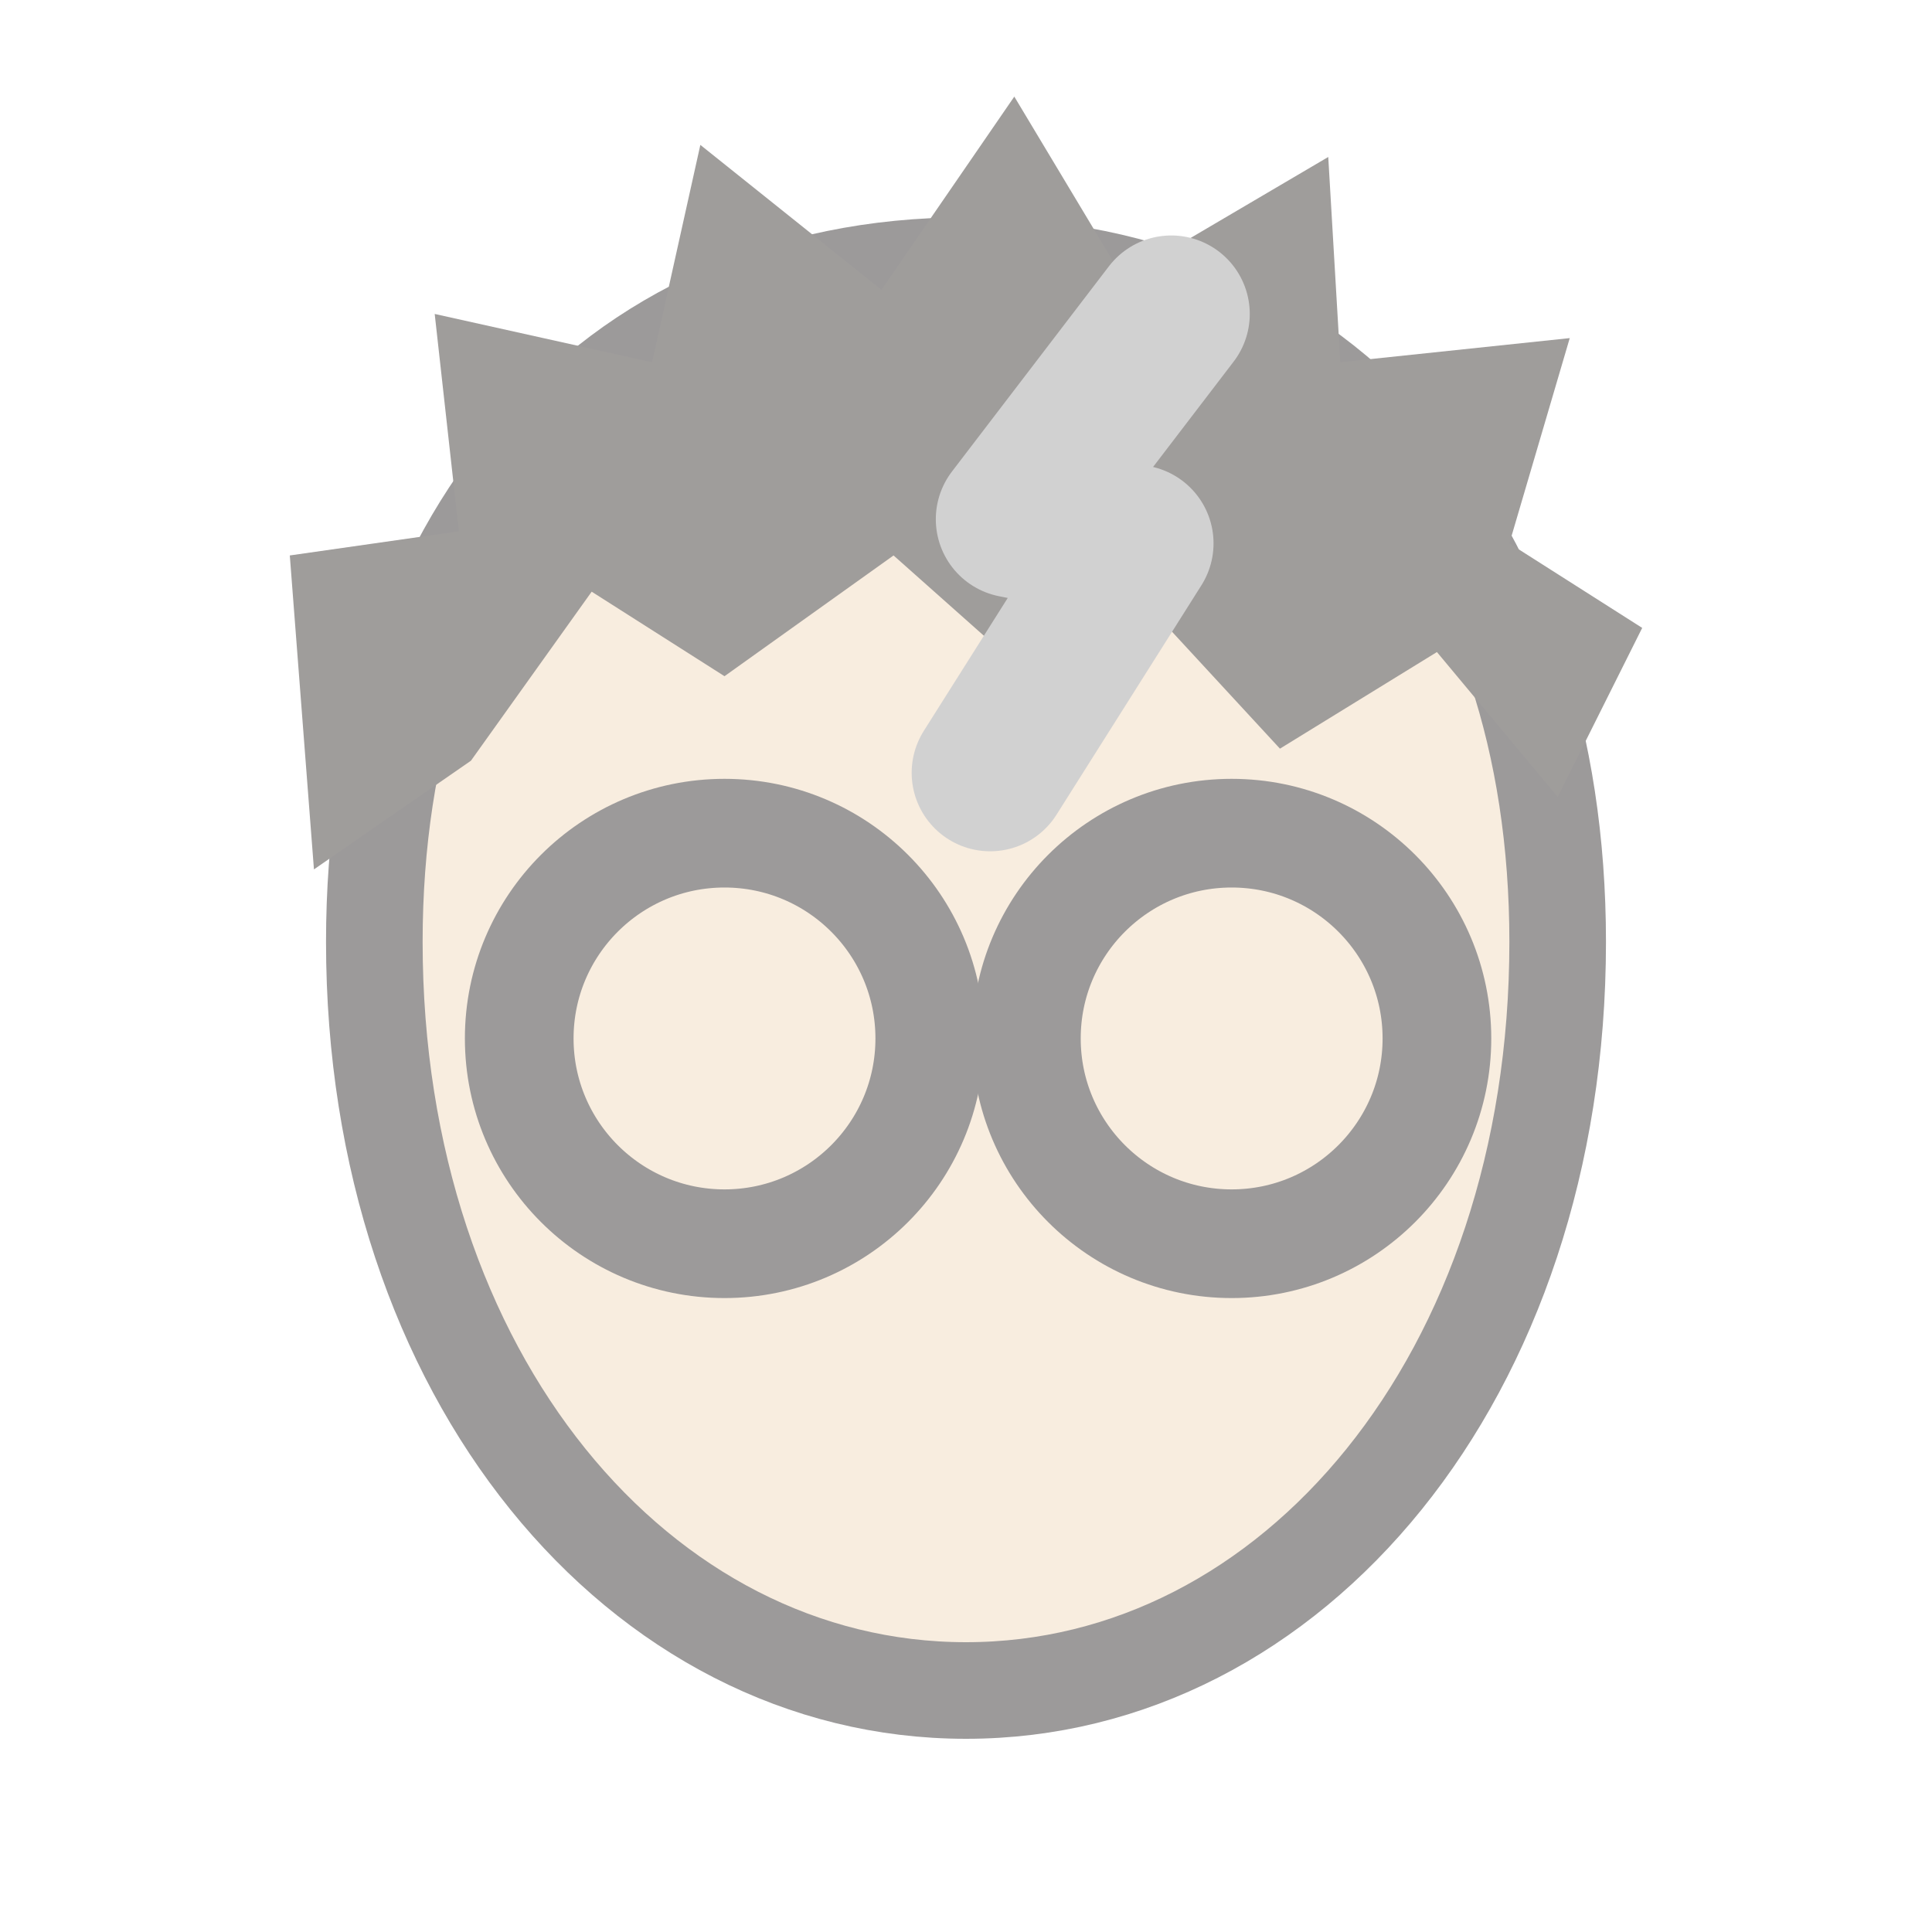
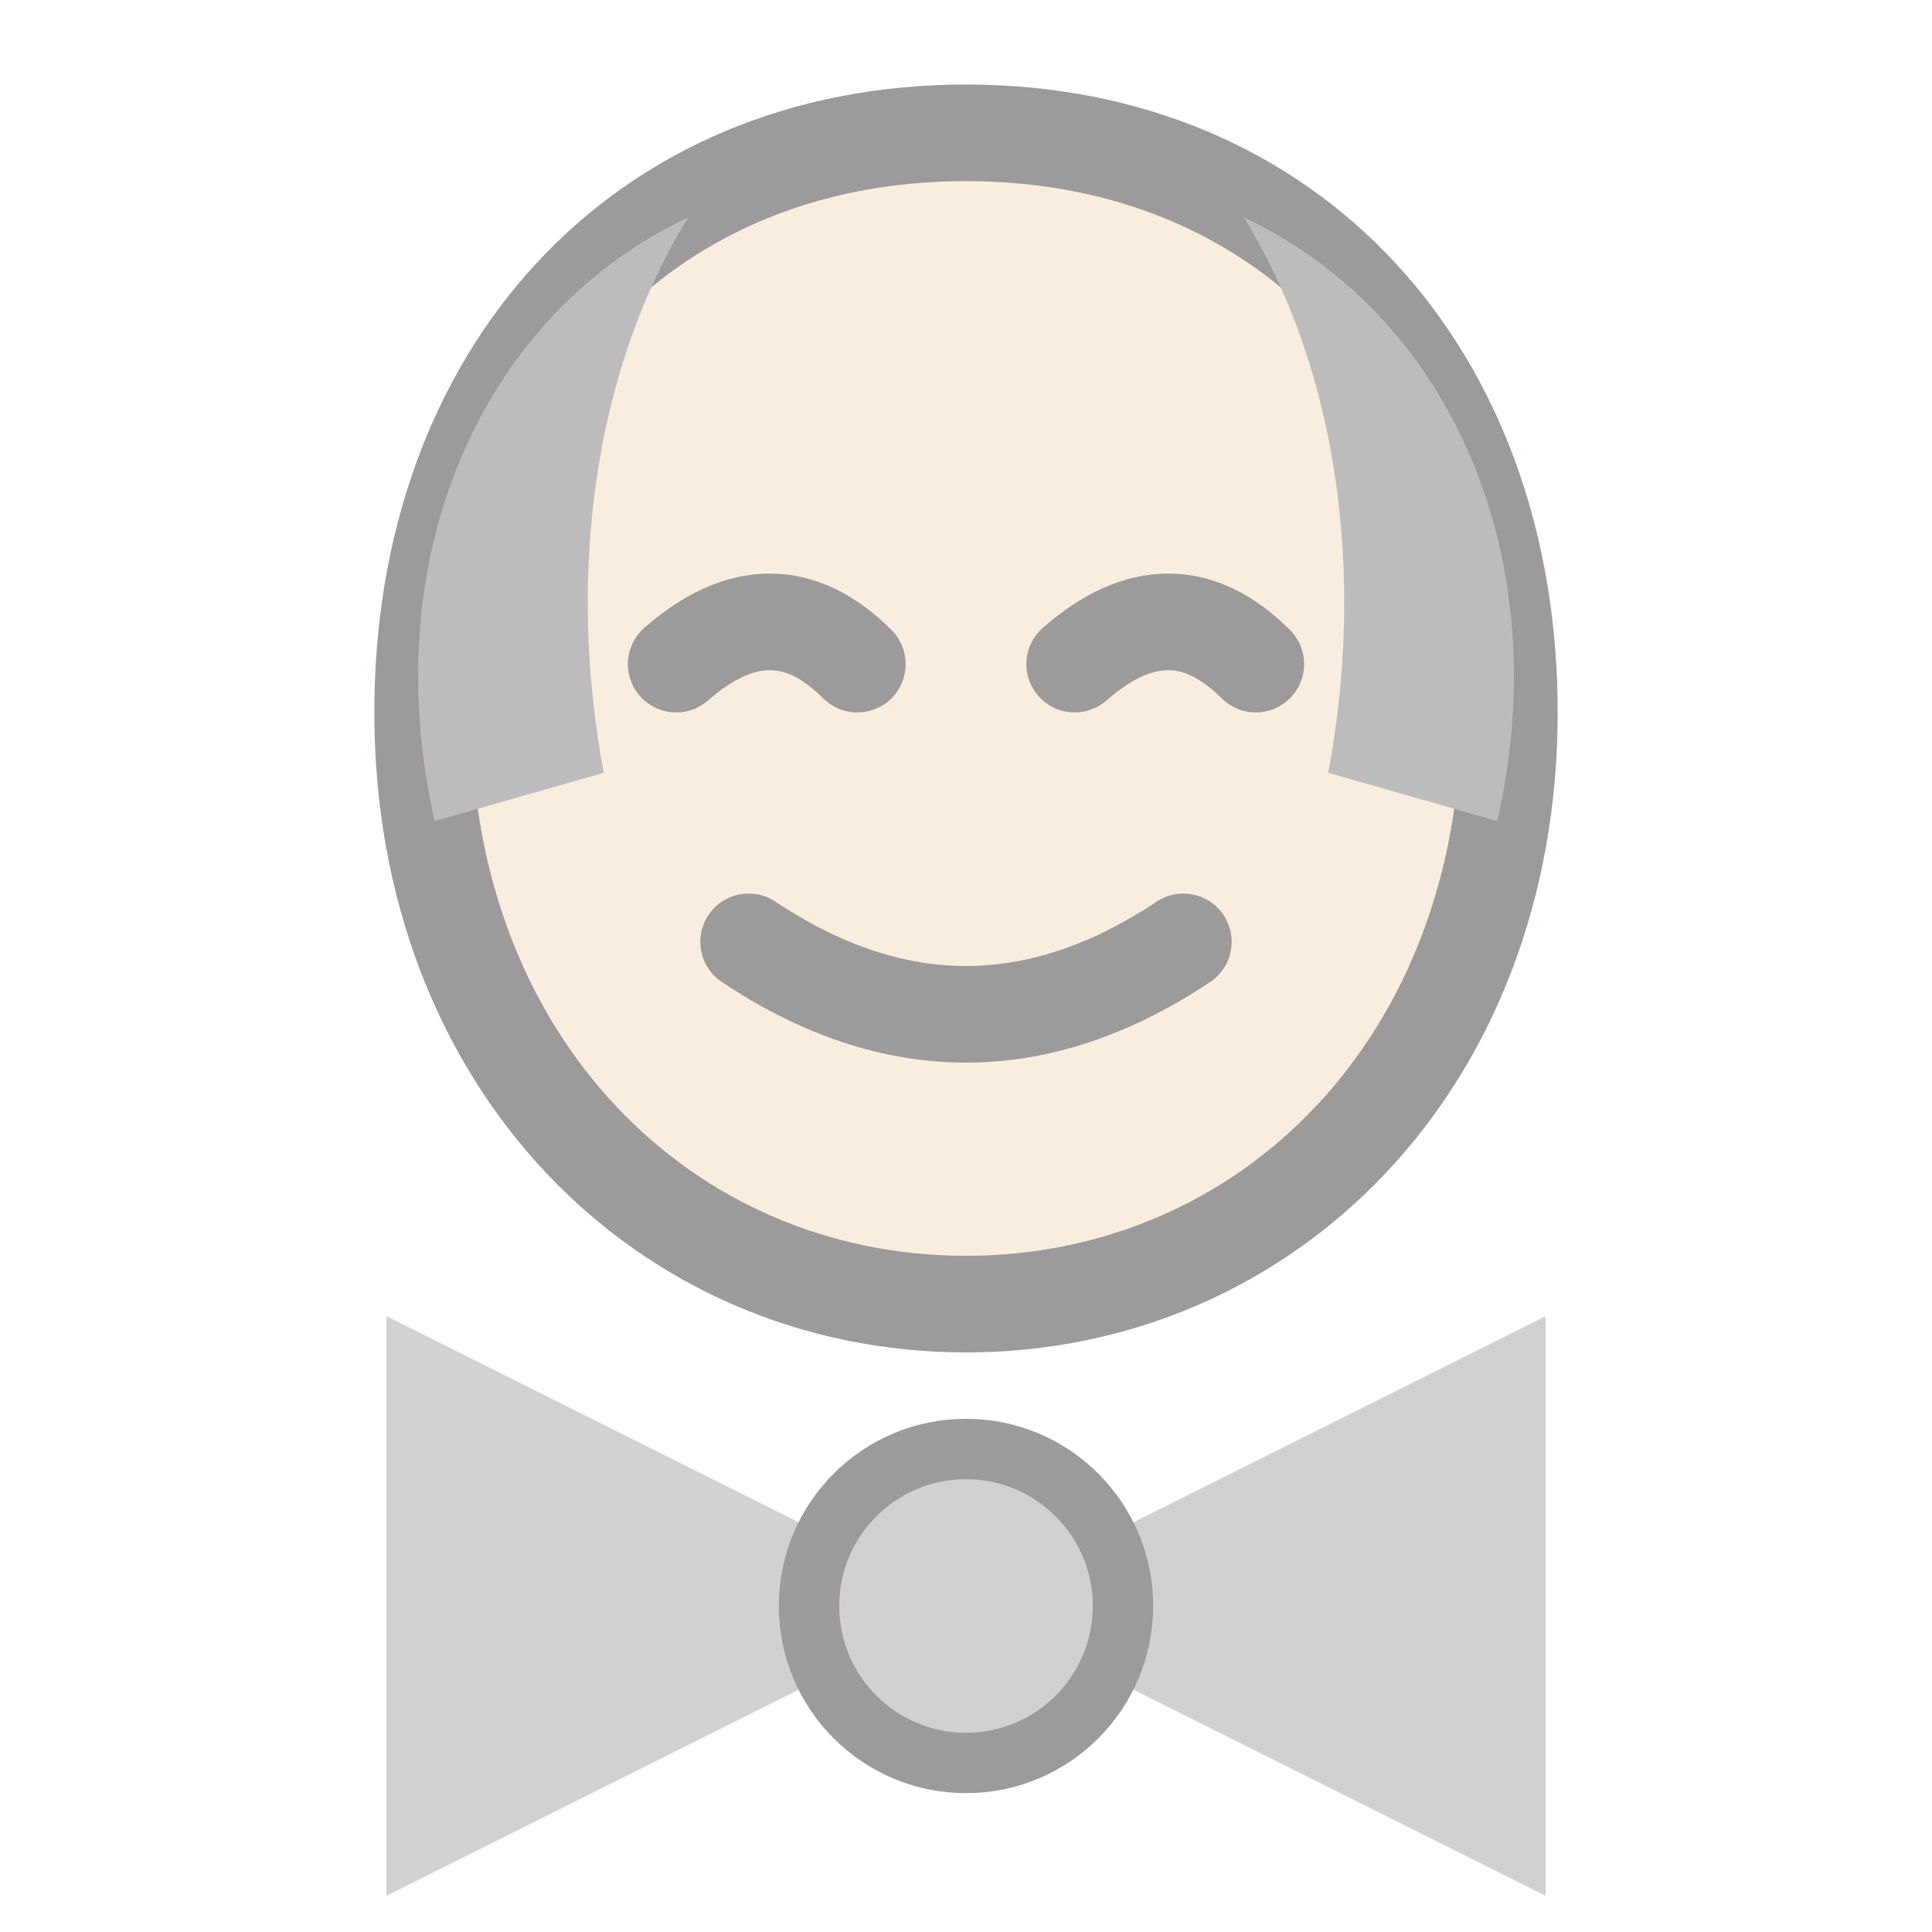
<svg xmlns="http://www.w3.org/2000/svg" width="16" height="16" viewBox="0 0 16 16" opacity="0.45">
-   <path d="M8 2.2c3 0 4.9 2.3 4.9 5.6 0 3.6-2.2 6.2-4.9 6.2S3.1 11.4 3.1 7.8C3.1 4.5 5 2.2 8 2.2z" fill="#f0d6b7" stroke="#231f20" stroke-width="0.8" />
-   <path d="M2.6 7.2 2.4 4.6 3.8 4.4 3.6 2.6 5.4 3 5.8 1.2 7.3 2.4 8.4 0.8 9.3 2.3 11 1.3 11.1 3 13 2.8 12.5 4.5 13.6 5.2 12.9 6.6 11.9 5.4 10.6 6.2 9.4 4.9 8.3 5.4 7.4 4.6 6 5.6 4.9 4.9 3.9 6.3Z" fill="#2b2522" />
-   <path d="M9.7 2.6 8.4 4.3 9.4 4.5 8.2 6.4" fill="none" stroke="#9a9a9a" stroke-width="1.3" stroke-linecap="round" stroke-linejoin="round" />
-   <g fill="none" stroke="#231f20" stroke-width="0.9">
-     <circle cx="6" cy="8.6" r="1.7" />
-     <circle cx="10.2" cy="8.6" r="1.7" />
-     <path d="M7.7 8.6h0.8" />
+   <path d="M8 1.1c2.7 0 4.5 2 4.5 4.8 0 2.9-2 4.9-4.5 4.9S3.5 8.8 3.5 5.9C3.5 3.1 5.3 1.1 8 1.1z" fill="#f0d6b7" stroke="#231f20" stroke-width="0.8" />
+   <path d="M3.6 6.8C3.1 4.6 4 2.6 5.7 1.8 4.9 3.1 4.7 4.8 5 6.4z" fill="#6d6b6d" />
+   <path d="M12.4 6.8c.5-2.2-.4-4.2-2.1-5 .8 1.3 1 3 .7 4.6z" fill="#6d6b6d" />
+   <g fill="none" stroke="#231f20" stroke-width="0.8" stroke-linecap="round">
+     <path d="M5.6 5.5q.8-.7 1.5 0" />
+     <path d="M8.9 5.5q.8-.7 1.5 0" />
+     <path d="M6.2 7.8q1.8 1.2 3.6 0" />
  </g>
+   <path d="M8 13.3 3.2 10.9v4.8zM8 13.3l4.8-2.4v4.8z" fill="#9a9a9a" />
+   <circle cx="8" cy="13.3" r="1.3" fill="#9a9a9a" stroke="#231f20" stroke-width="0.5" />
</svg>
